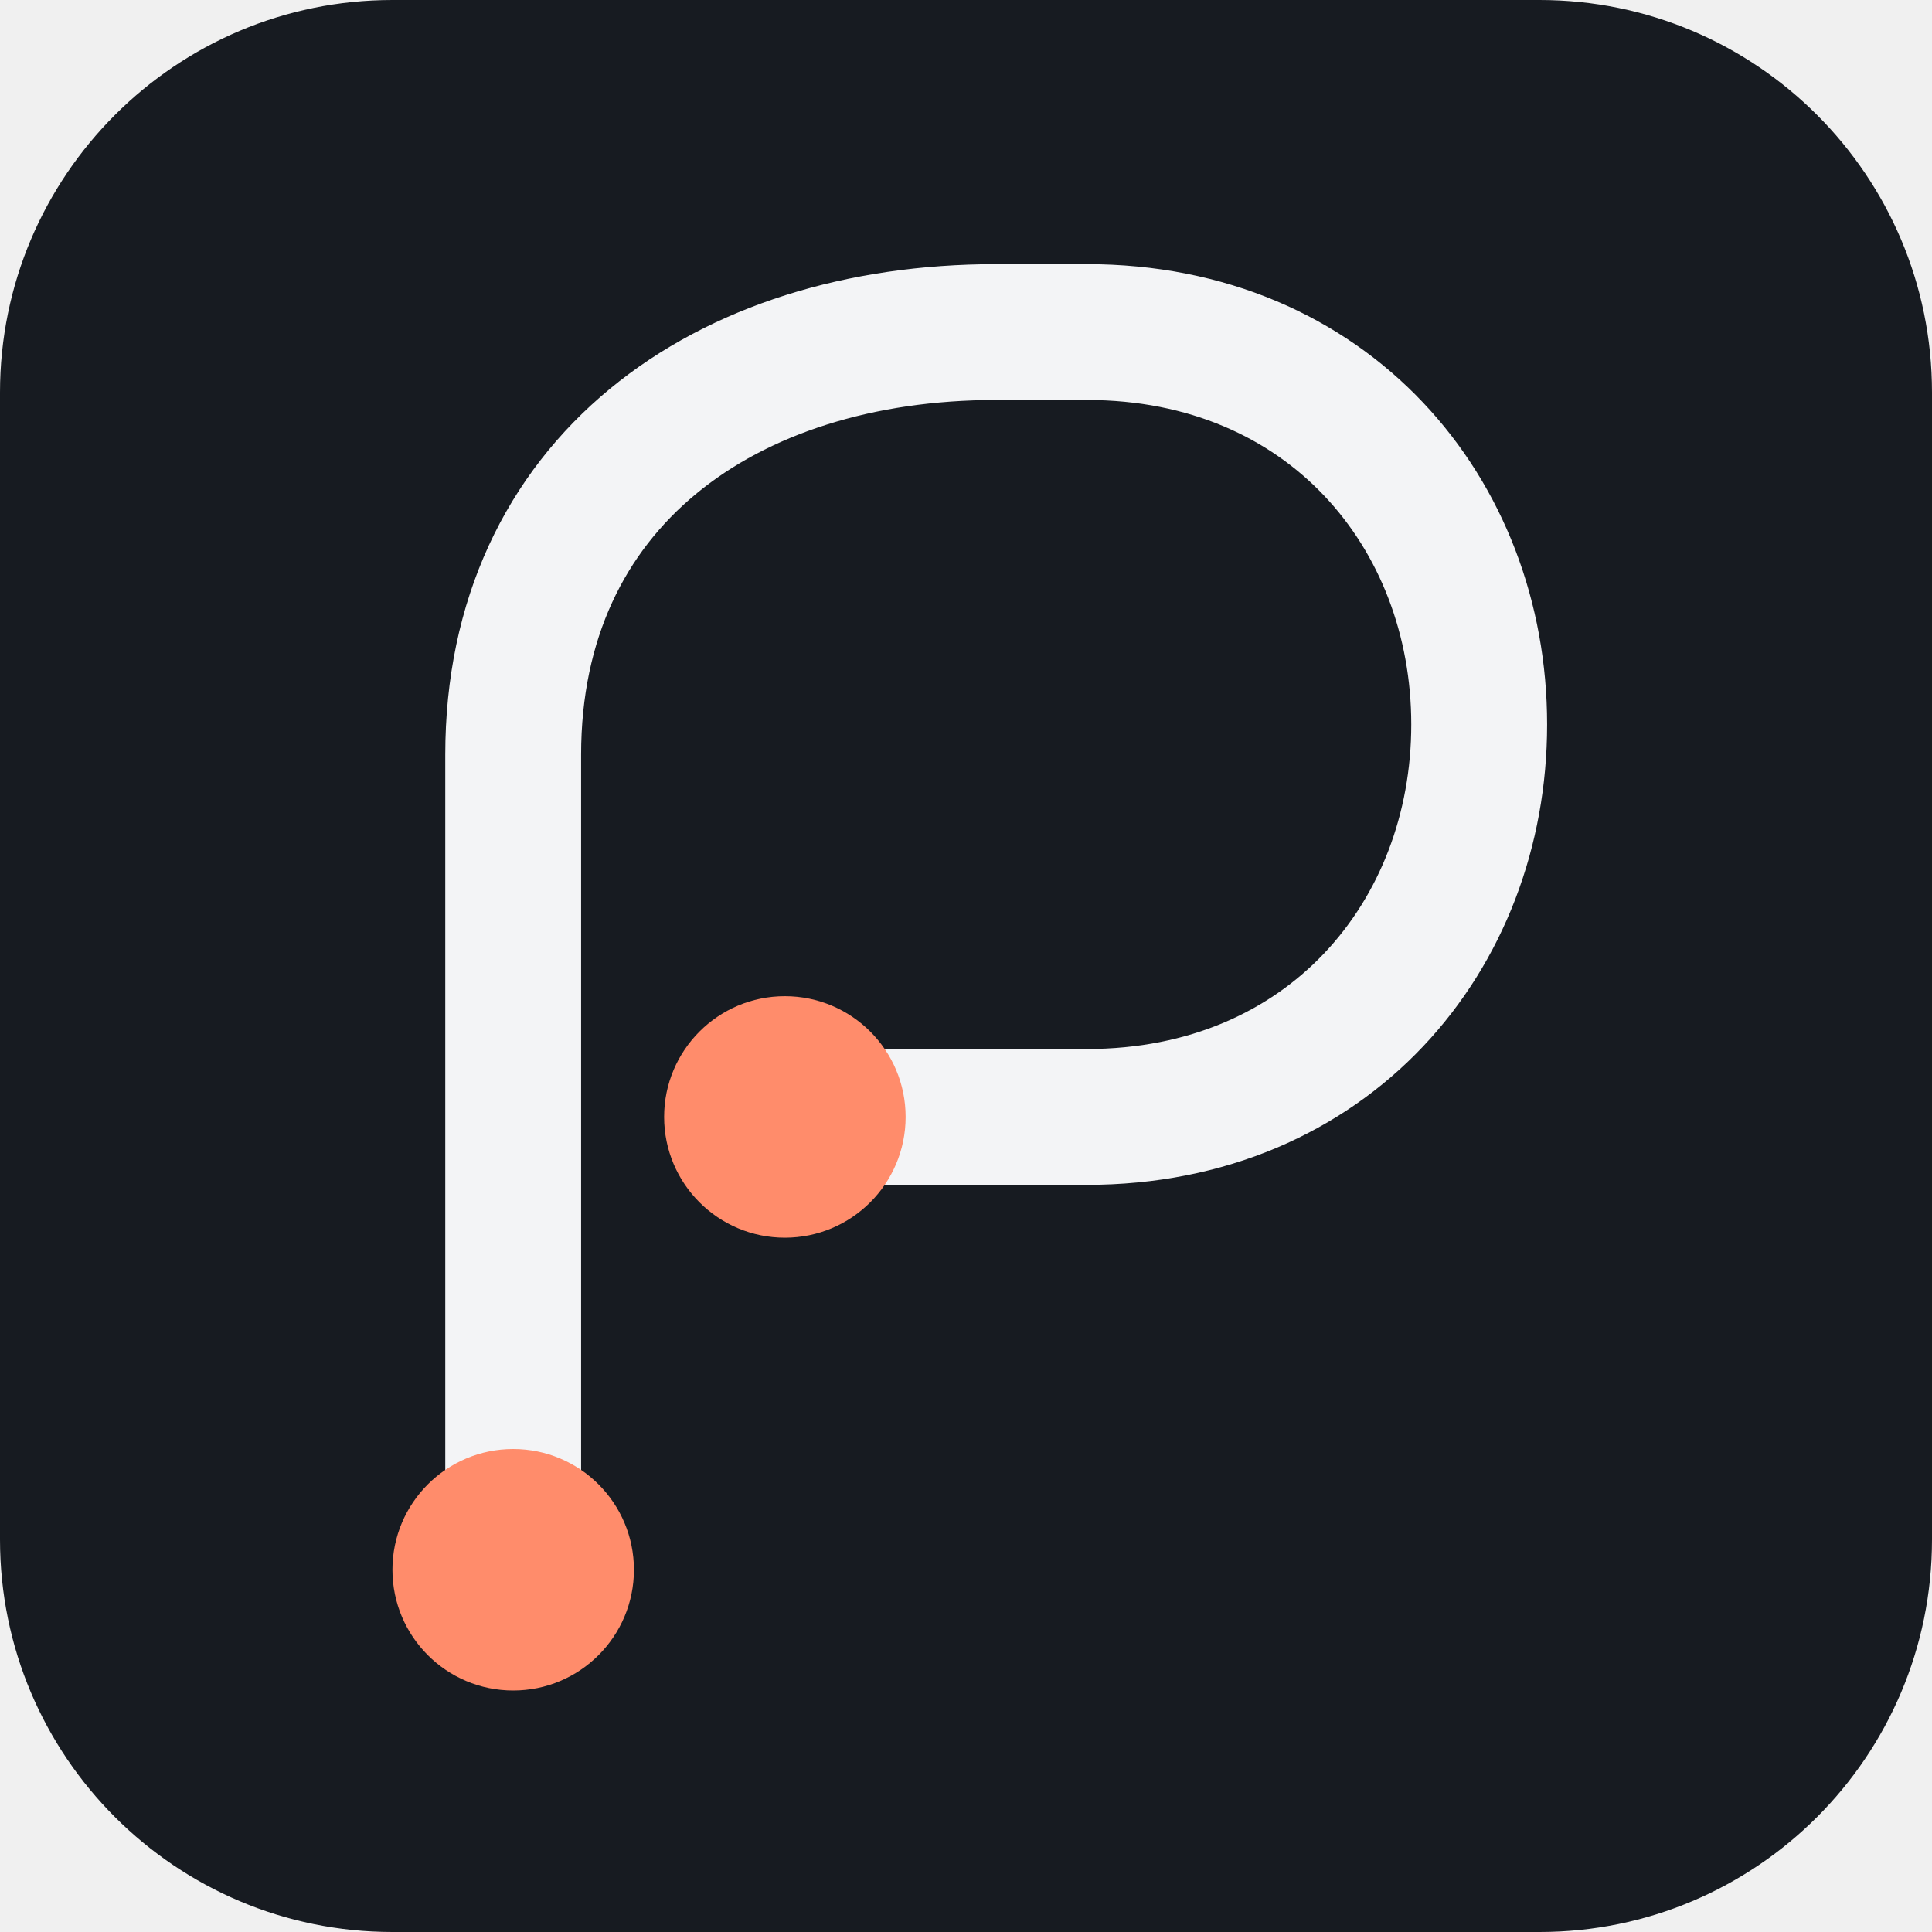
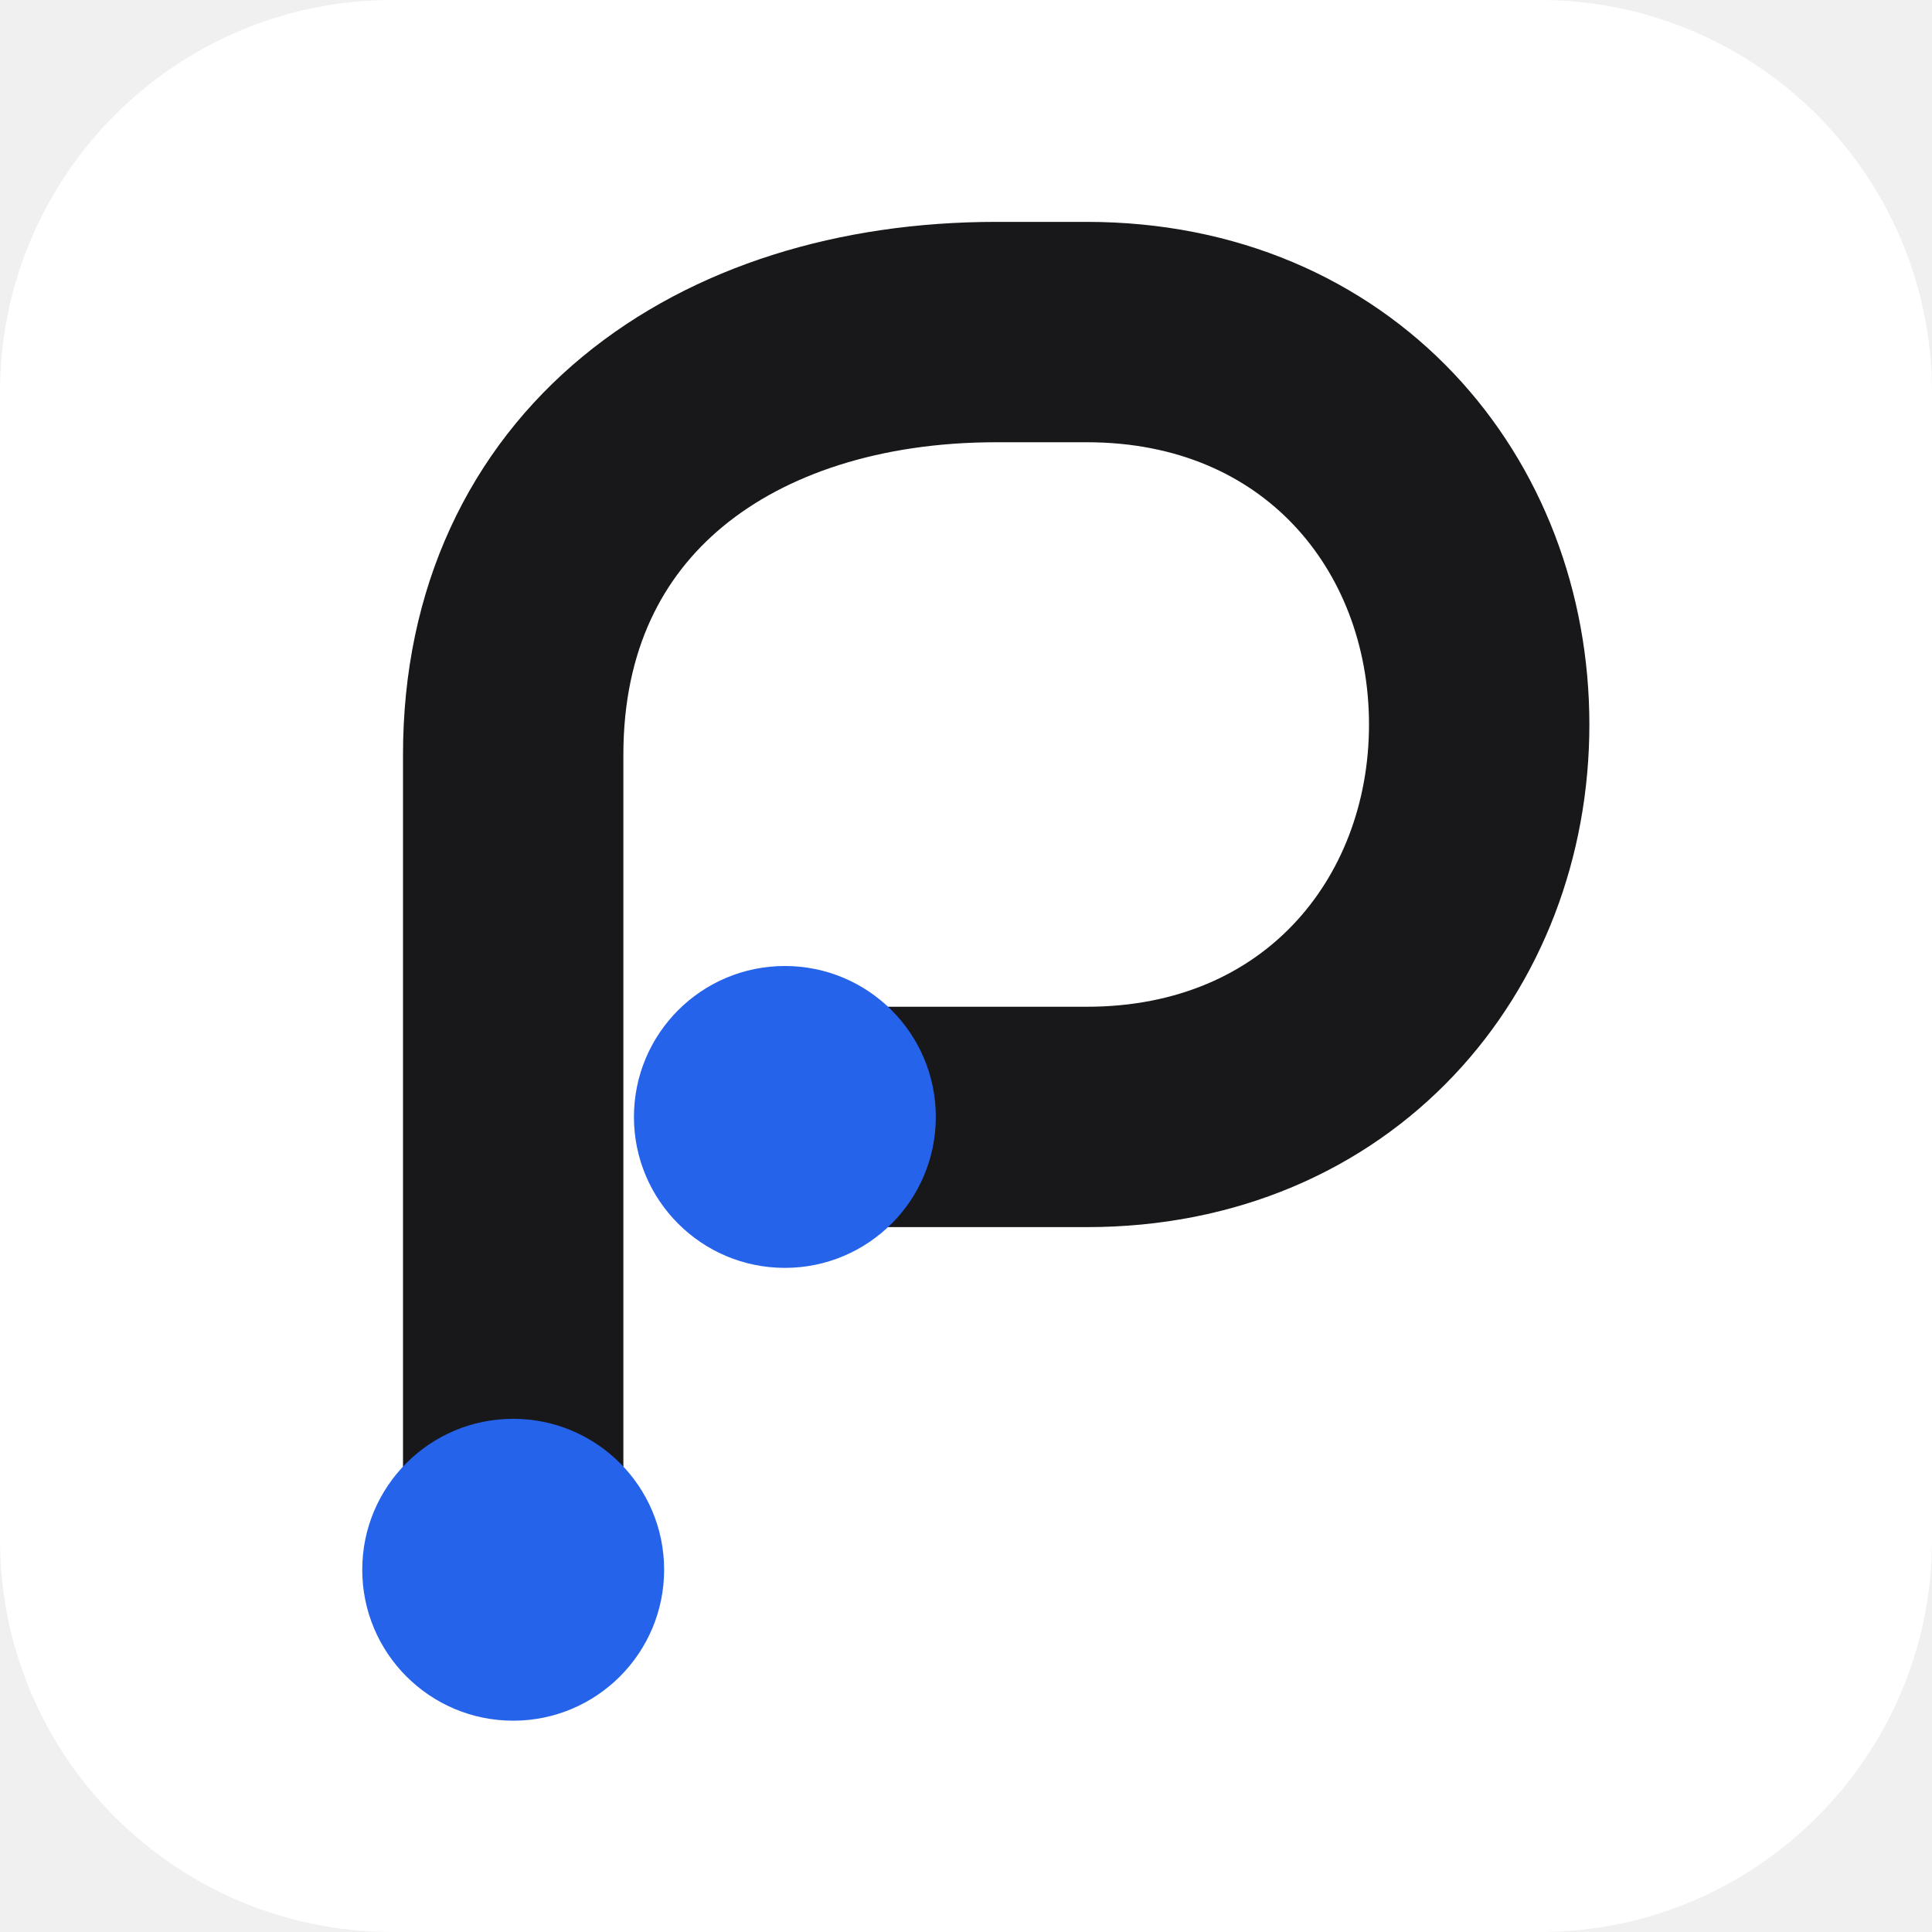
<svg xmlns="http://www.w3.org/2000/svg" viewBox="0 0 64 64" role="img" aria-labelledby="title desc">
-   <rect width="64" height="64" rx="13" fill="#171b21" />
-   <path d="M17 52V25c0-9 7-14 16-14h3c8 0 13 6 13 13s-5 13-13 13H26" fill="none" stroke="#f3f4f6" stroke-width="4.5" stroke-linecap="round" stroke-linejoin="round" />
-   <circle cx="17" cy="52" r="4" fill="#ff8c6b" />
-   <circle cx="26" cy="37" r="4" fill="#ff8c6b" />
+   <rect width="64" height="64" rx="13" fill="#ffffff" />
+   <path d="M17 52V25c0-9 7-14 16-14h3c8 0 13 6 13 13s-5 13-13 13H26" fill="none" stroke="#18181b" stroke-width="7.3" stroke-linecap="round" stroke-linejoin="round" />
+   <circle cx="17" cy="52" r="5" fill="#2563eb" />
+   <circle cx="26" cy="37" r="5" fill="#2563eb" />
</svg>
